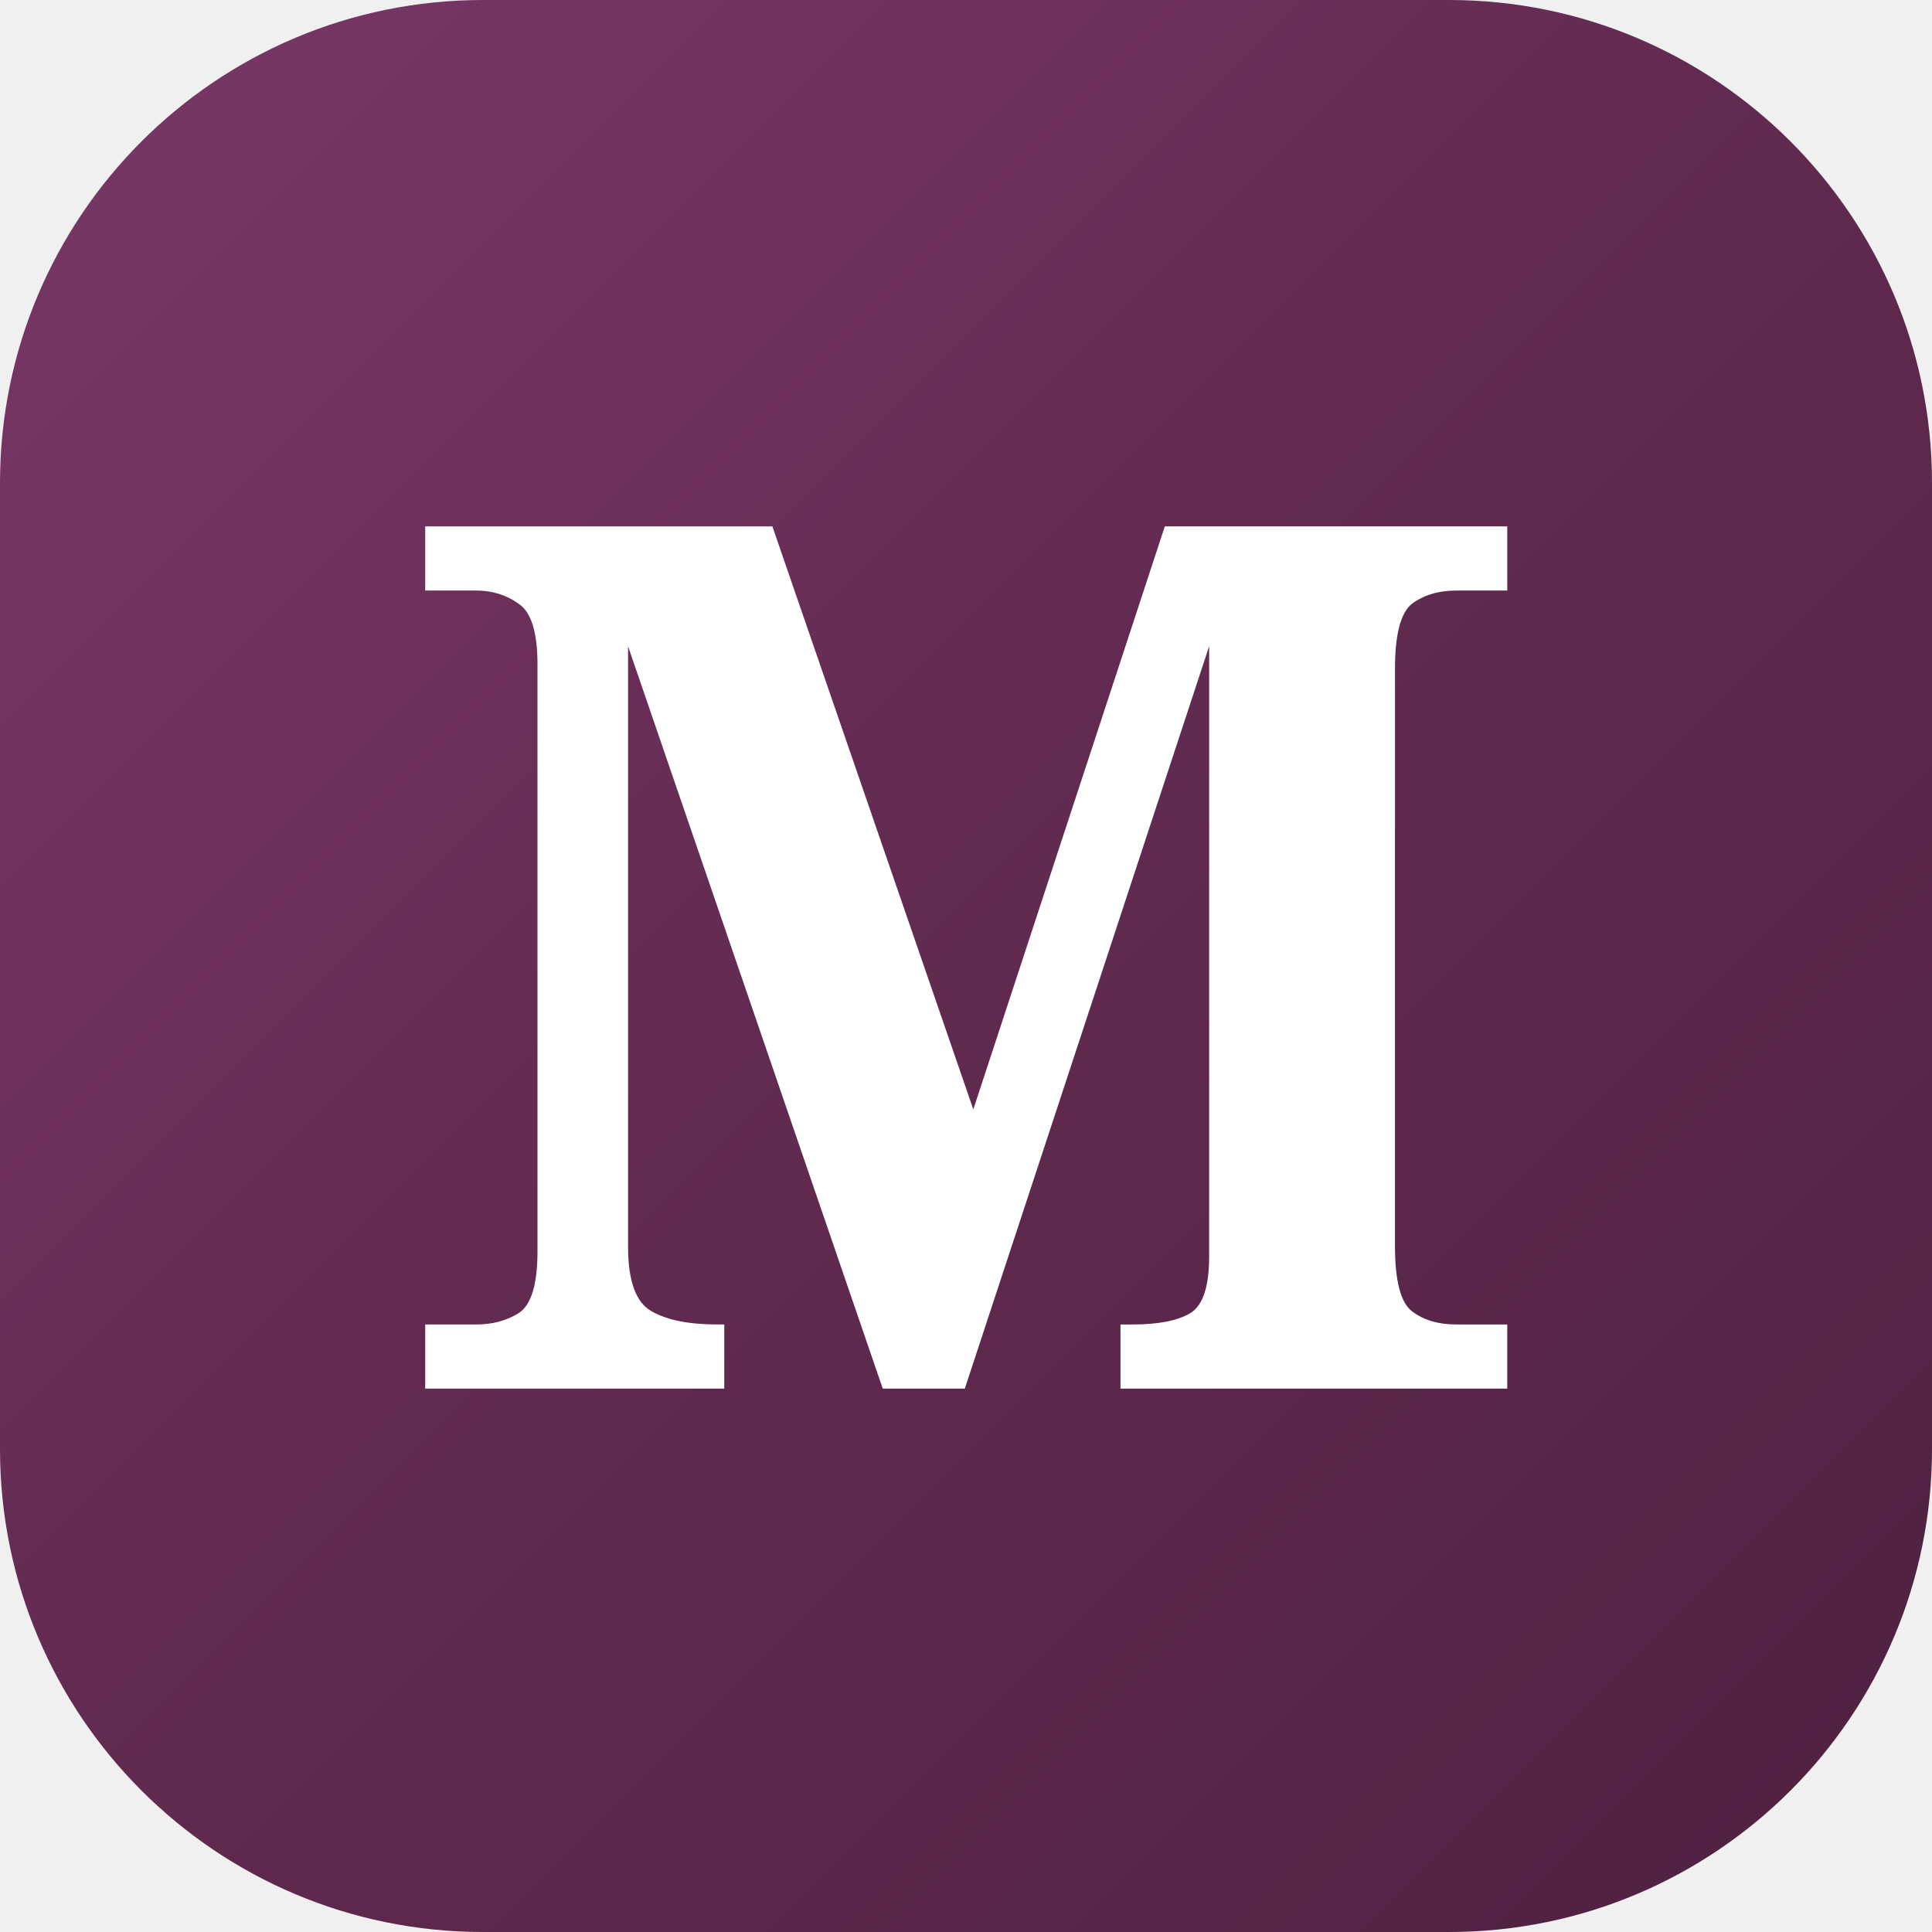
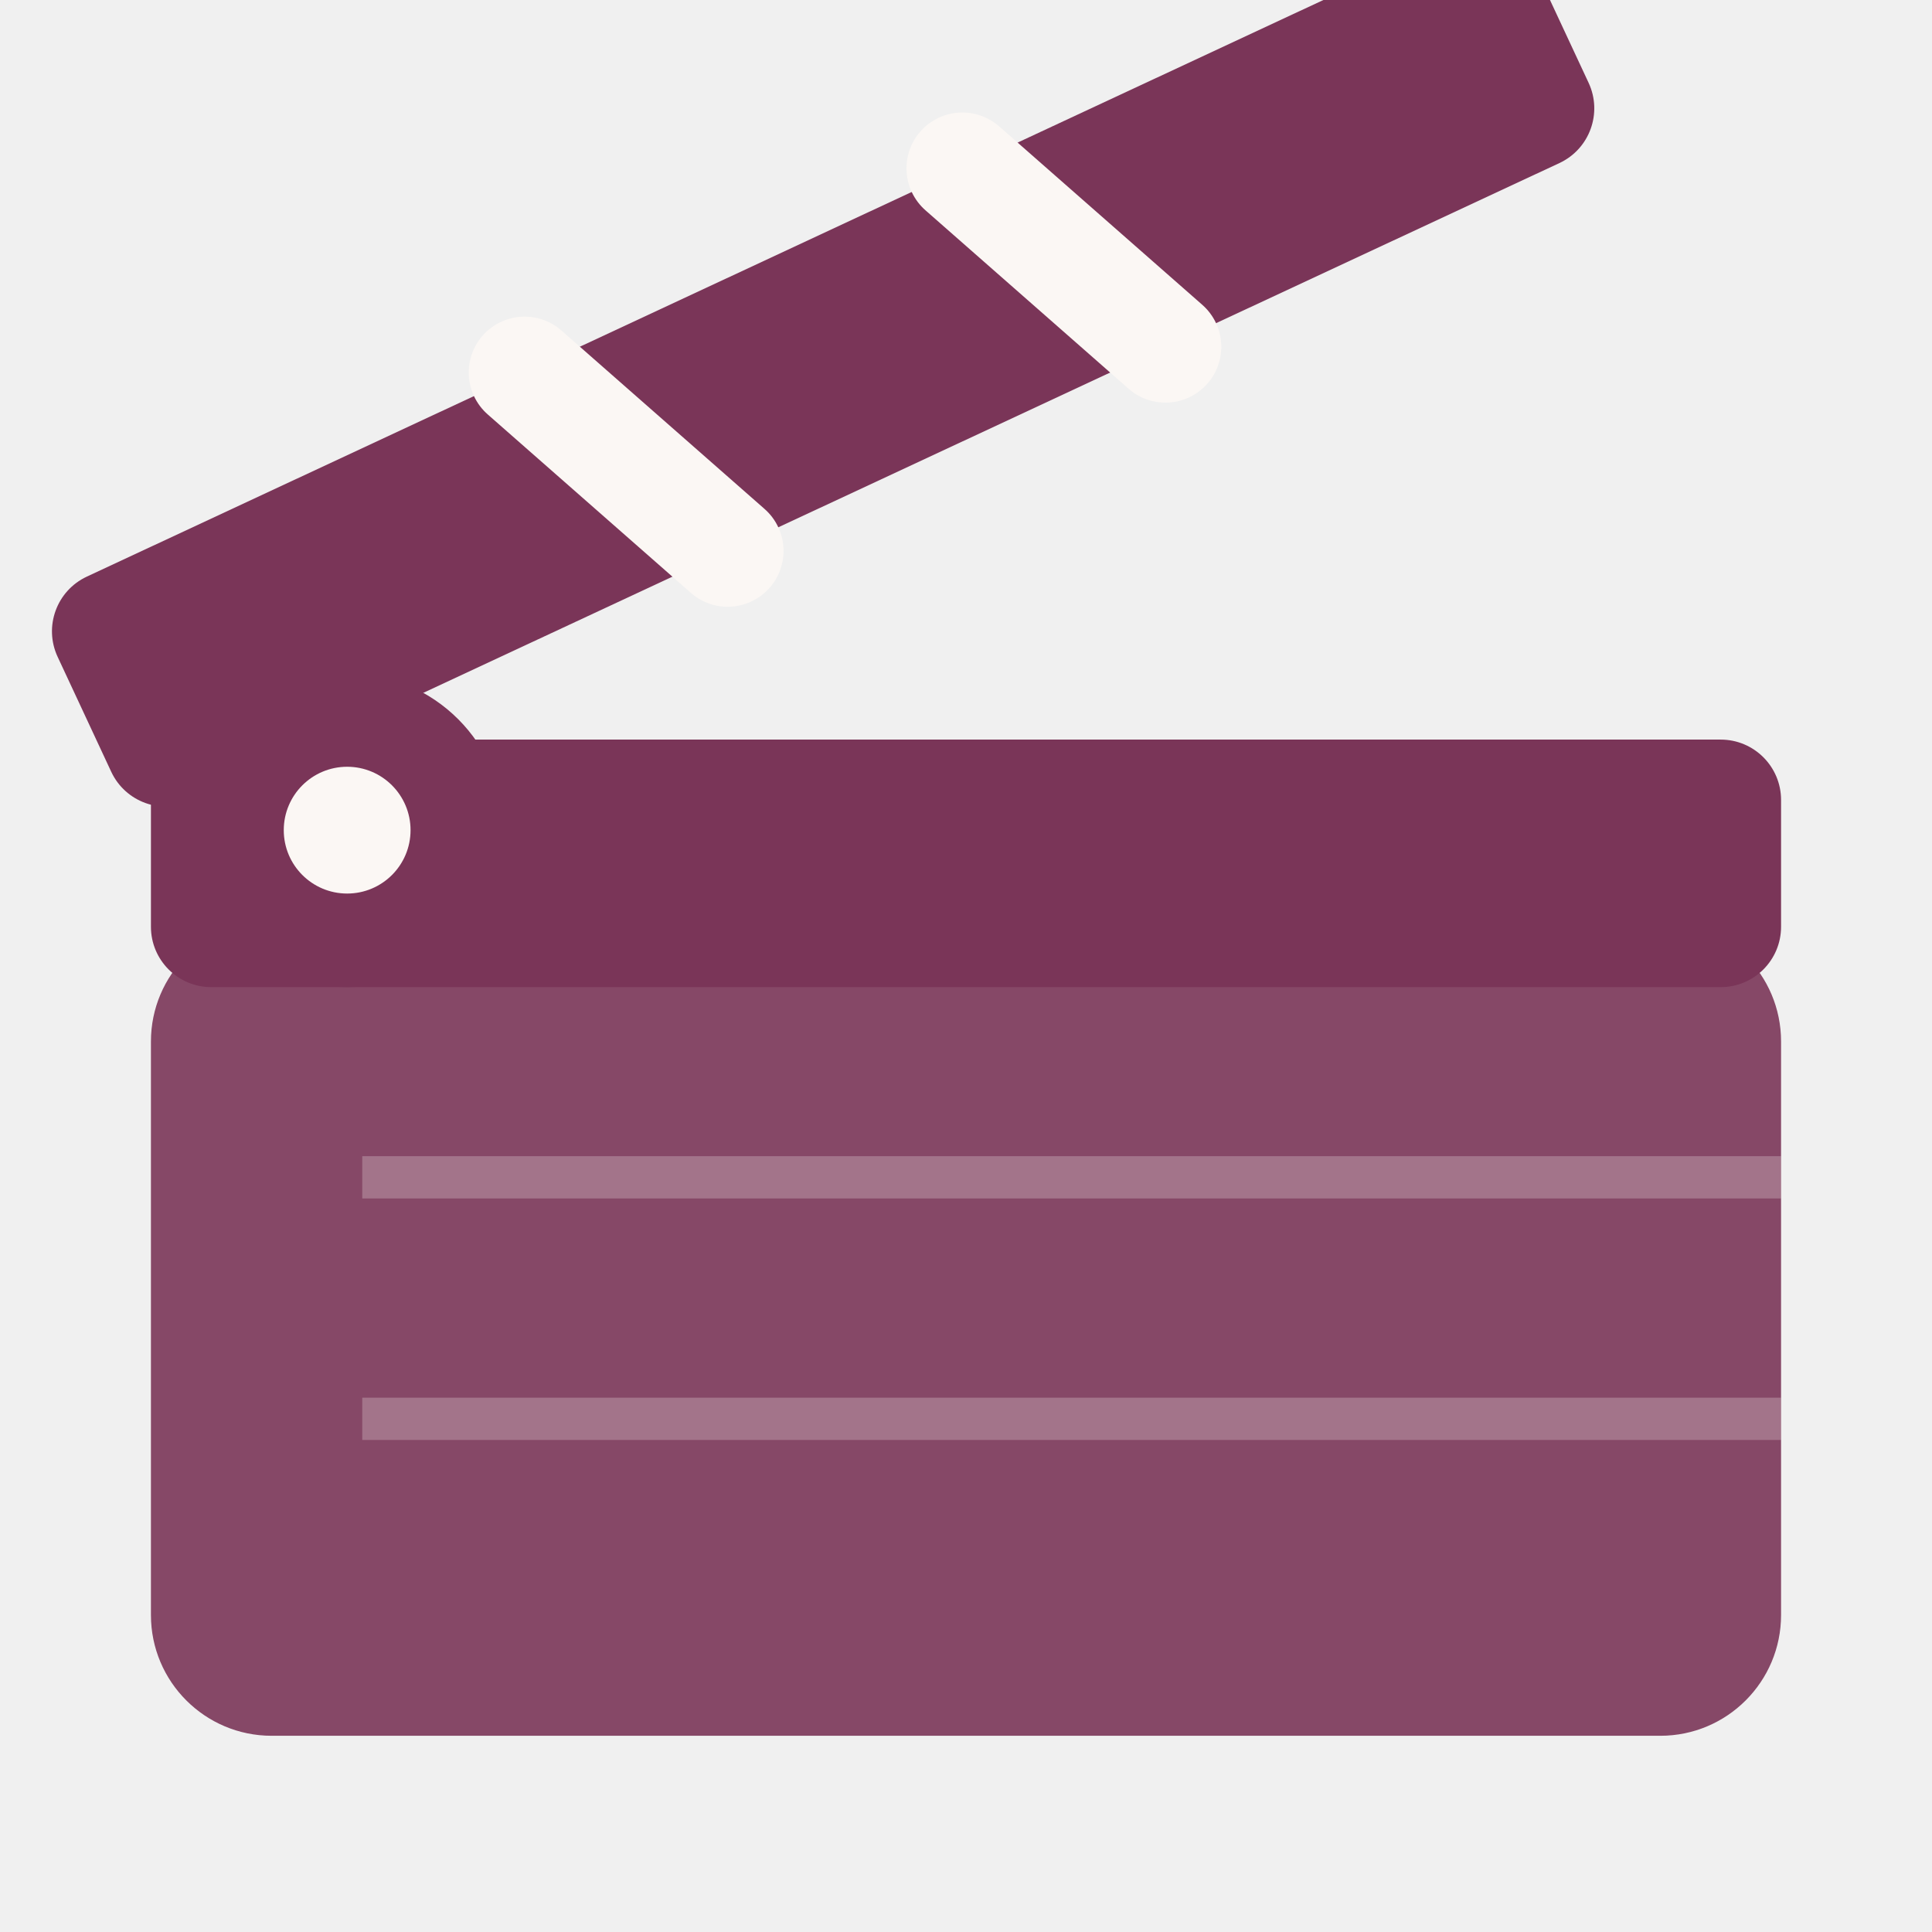
- <svg xmlns="http://www.w3.org/2000/svg" viewBox="0 0 32 32">
-   <defs>
-     <linearGradient id="brandGradient" x1="0%" y1="0%" x2="100%" y2="100%">
-       <stop offset="0%" style="stop-color:#7a3868" />
-       <stop offset="50%" style="stop-color:#612a4f" />
-       <stop offset="100%" style="stop-color:#4e2040" />
-     </linearGradient>
-   </defs>
-   <rect width="32" height="32" rx="8" fill="url(#brandGradient)" />
-   <text x="16" y="23" font-family="Georgia, serif" font-size="20" font-weight="600" fill="white" text-anchor="middle">M</text>
+ <svg xmlns="http://www.w3.org/2000/svg" width="32" height="32" viewBox="0 0 32 32">
+   <rect x="2.5" y="15.25" width="27" height="13.5" rx="2" fill="#7A3558" opacity="0.9" />
+   <line x1="6" y1="19.5" x2="29.5" y2="19.5" stroke="#FBF7F4" stroke-width="0.7" opacity="0.25" />
+   <line x1="6" y1="23.5" x2="29.5" y2="23.5" stroke="#FBF7F4" stroke-width="0.7" opacity="0.25" />
+   <rect x="2.5" y="12.25" width="27" height="4.1" rx="1" fill="#7A3558" />
+   <g transform="rotate(-25 4.5 13.75)">
+     <rect x="2.5" y="8.65" width="27" height="4.1" rx="1" fill="#7A3558" />
+     <path d="M11.5 8.65L13.3 12.75" stroke="#FBF7F4" stroke-width="1.85" stroke-linecap="round" />
+     <path d="M19.5 8.65L21.3 12.75" stroke="#FBF7F4" stroke-width="1.85" stroke-linecap="round" />
+   </g>
+   <circle cx="5.75" cy="13.75" r="2.6" fill="#7A3558" />
+   <circle cx="5.75" cy="13.75" r="1.05" fill="#FBF7F4" />
</svg>
